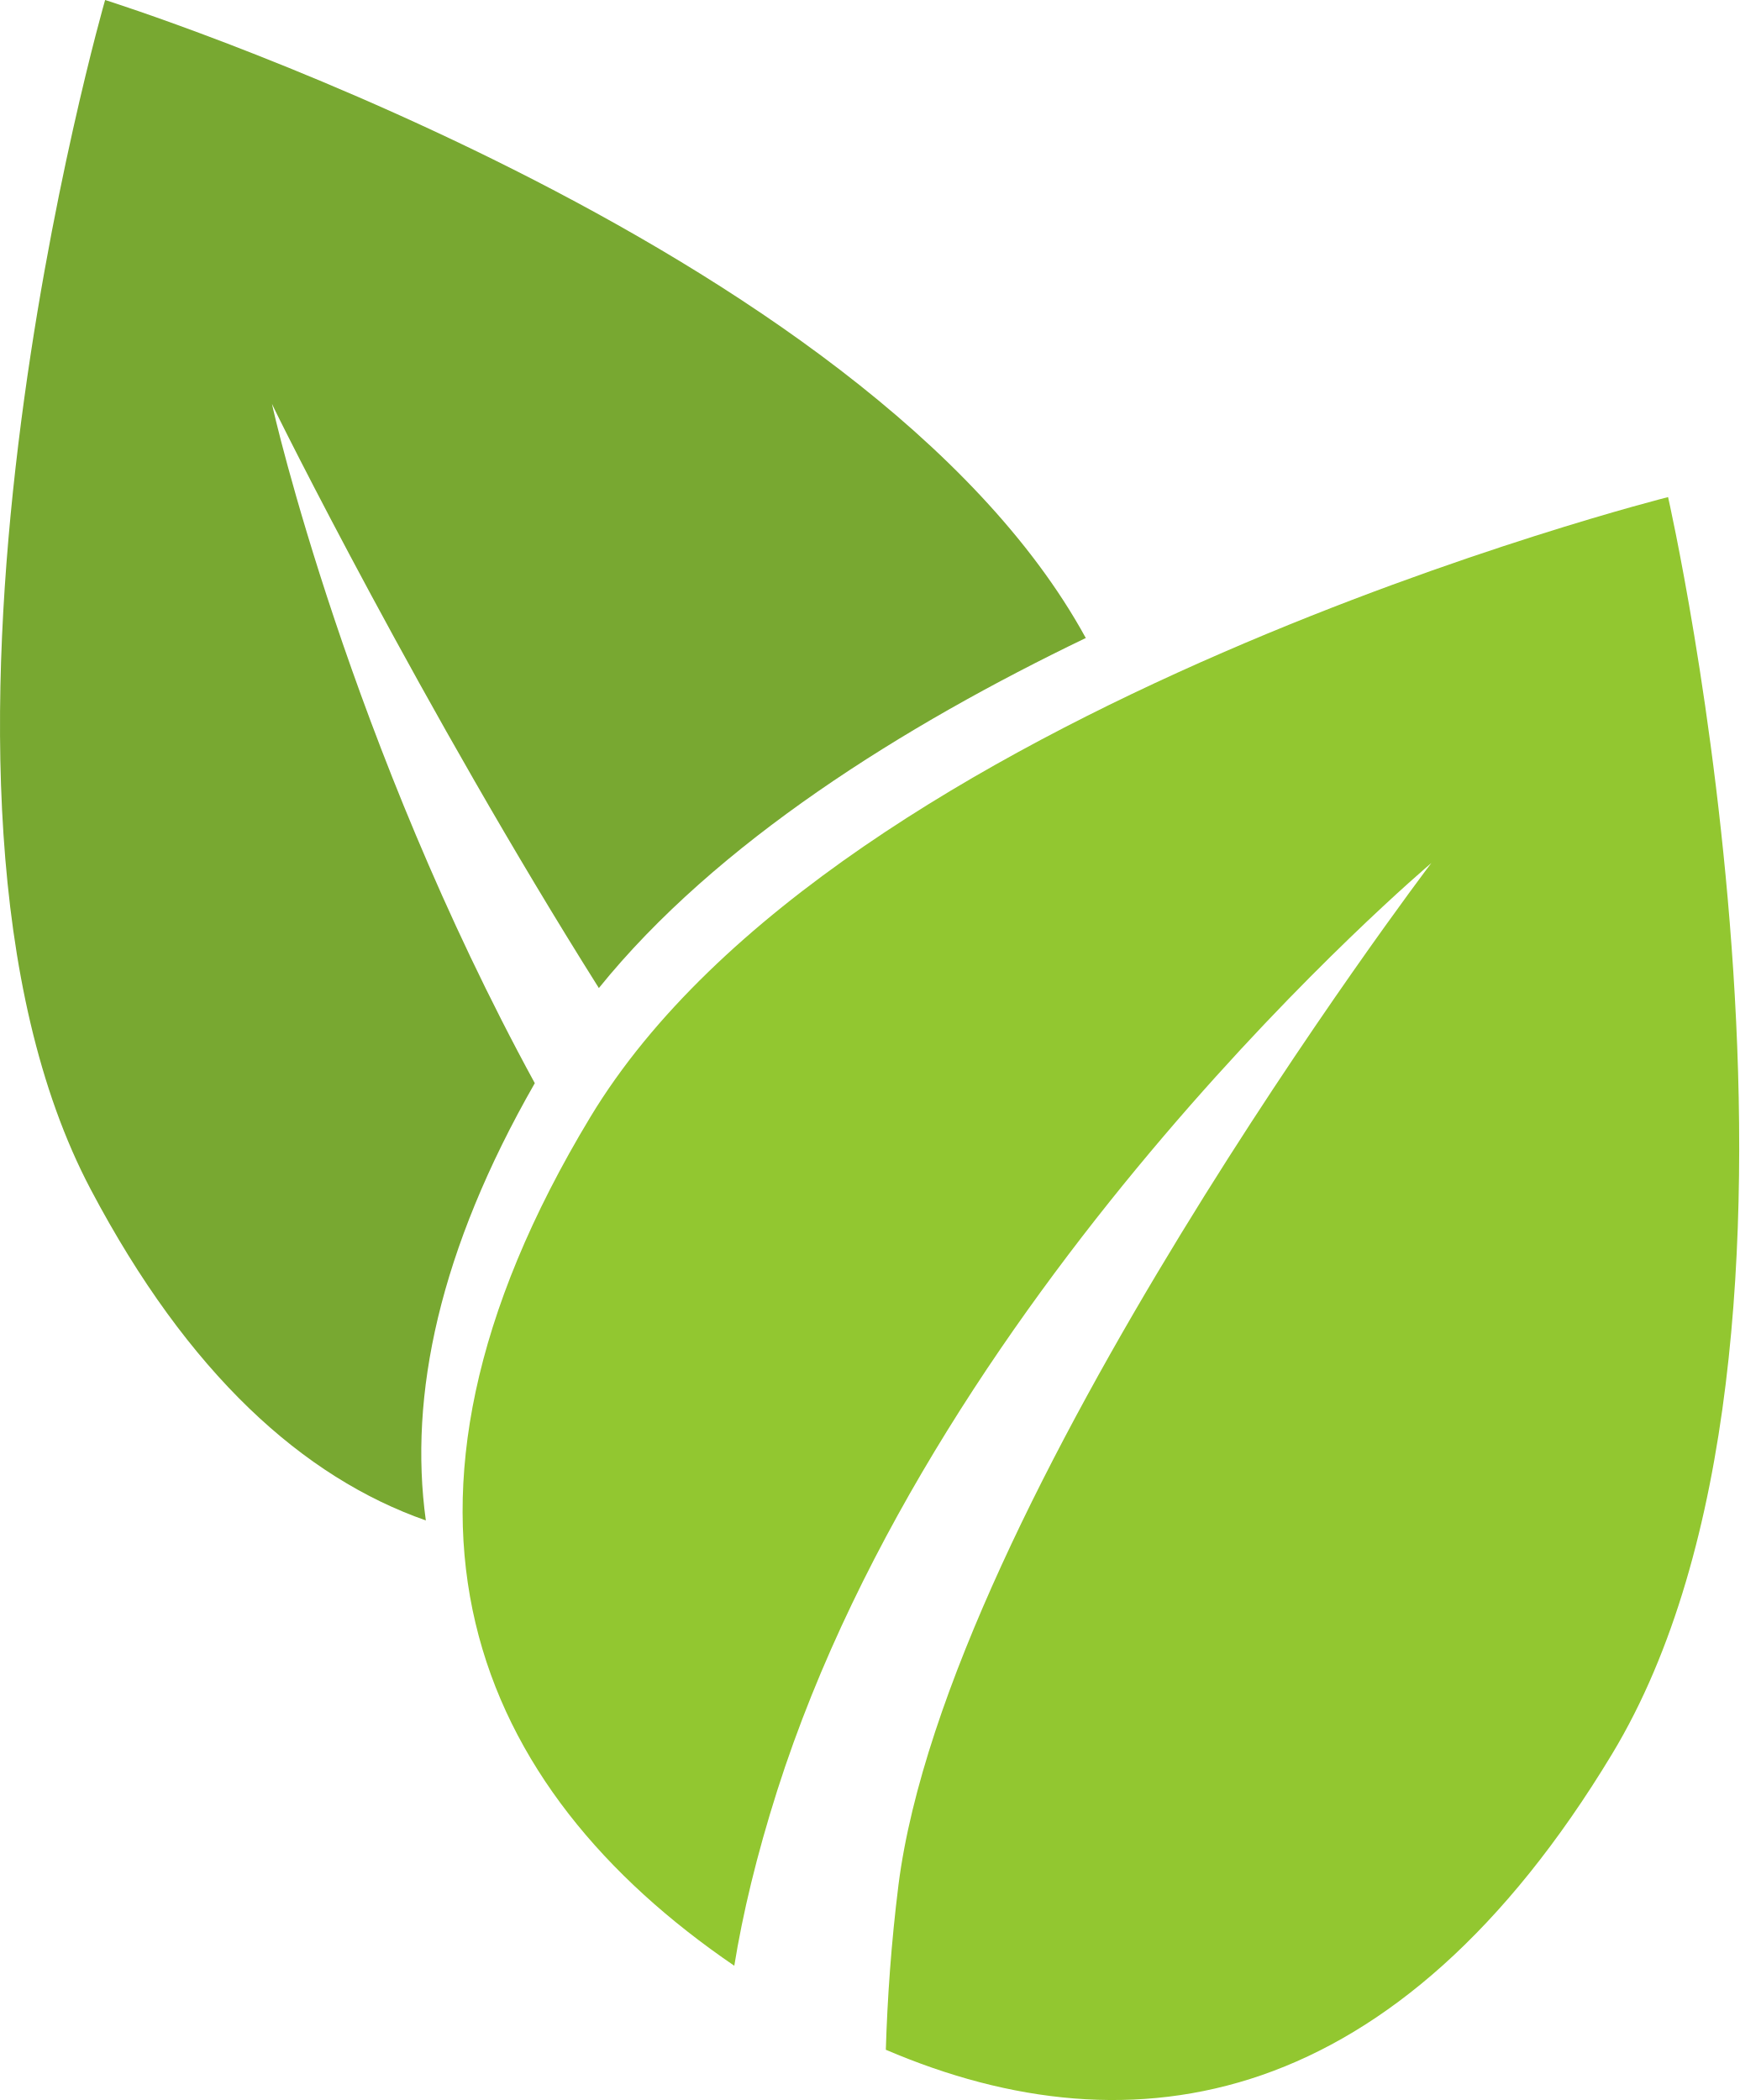
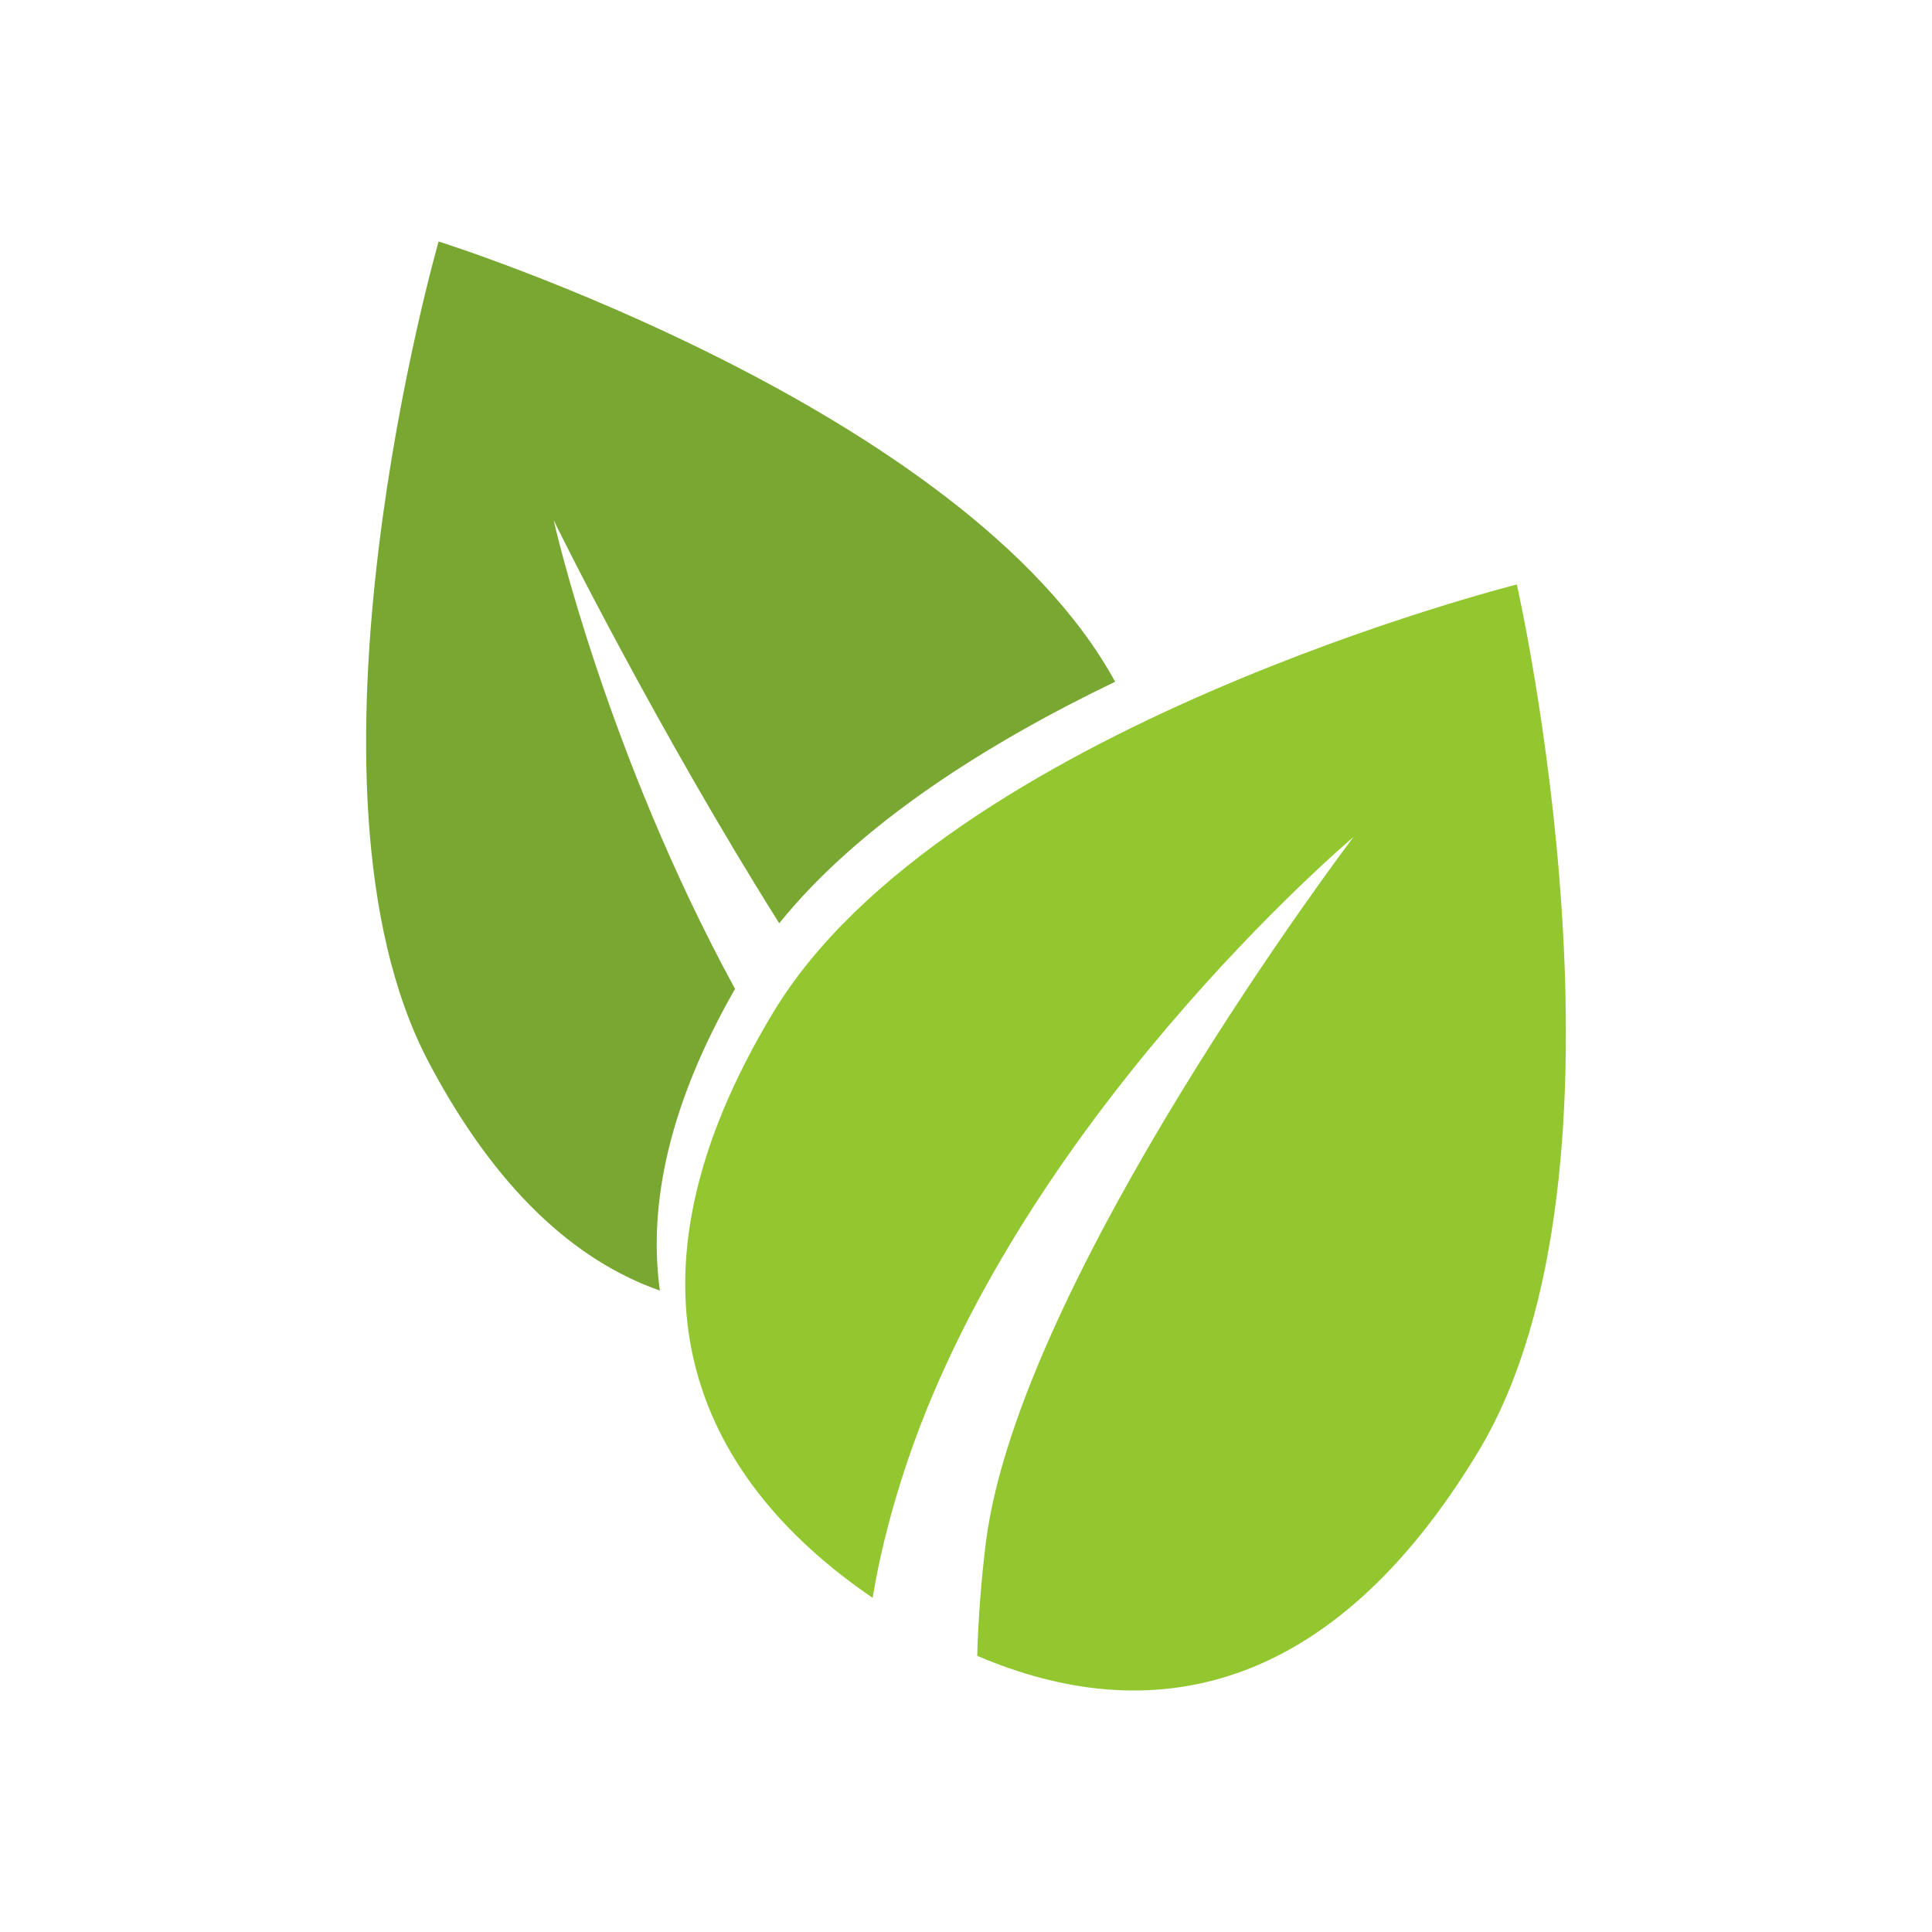
- <svg xmlns="http://www.w3.org/2000/svg" id="a" viewBox="0 0 45.34 54.75">
-   <defs>
-     <style>.b{fill:#78a831;}.c{fill:#92c730;}</style>
-   </defs>
-   <path class="c" d="M42.02,45.73c-5.59,9.26-12.44,10.49-18.93,7.71,.04-1.33,.14-2.78,.33-4.3,1.27-9.94,13.74-26.45,13.89-26.64-.15,.13-12.79,10.82-17.05,24.18-.54,1.7-.9,3.21-1.12,4.57-6.77-4.62-9.97-11.83-3.75-22.13,6.48-10.73,28.09-16.16,28.09-16.16,0,0,5.02,22.04-1.46,32.77Z" />
-   <path class="b" d="M28.31,16.63c-4.76,2.29-9.64,5.34-12.7,9.13-4.56-7.24-8.43-15.01-8.52-15.23,.04,.23,2.03,8.87,6.85,17.71-2.49,4.35-3.29,8.14-2.84,11.4-3.19-1.12-6.19-3.81-8.73-8.62C-3.17,20.54,2.74,0,2.74,0c0,0,19.88,6.25,25.56,16.63Z" />
+ <svg xmlns="http://www.w3.org/2000/svg" xml:space="preserve" fill-rule="evenodd" stroke-linejoin="round" stroke-miterlimit="2" clip-rule="evenodd" viewBox="0 0 64 64">
+   <g id="green" fill-rule="nonzero">
+     <path fill="#92c730" d="M48.967 48.091c-4.901 8.119-10.907 9.197-16.596 6.76a40.07 40.07 0 0 1 .289-3.77c1.113-8.714 12.046-23.189 12.177-23.355-.131.114-11.213 9.486-14.947 21.198-.474 1.491-.789 2.815-.982 4.007-5.936-4.05-8.741-10.371-3.288-19.402 5.681-9.406 24.627-14.167 24.627-14.167s4.401 19.322-1.28 28.729Z" />
+     <path fill="#78a831" d="M36.947 22.58c-4.173 2.007-8.451 4.681-11.134 8.004-3.998-6.348-7.391-13.159-7.47-13.352.036.201 1.78 7.776 6.006 15.526-2.183 3.814-2.884 7.136-2.49 9.994-2.797-.982-5.427-3.34-7.654-7.557C9.349 26.007 14.53 8 14.53 8s17.429 5.479 22.408 14.58h.009Z" />
+   </g>
</svg>
